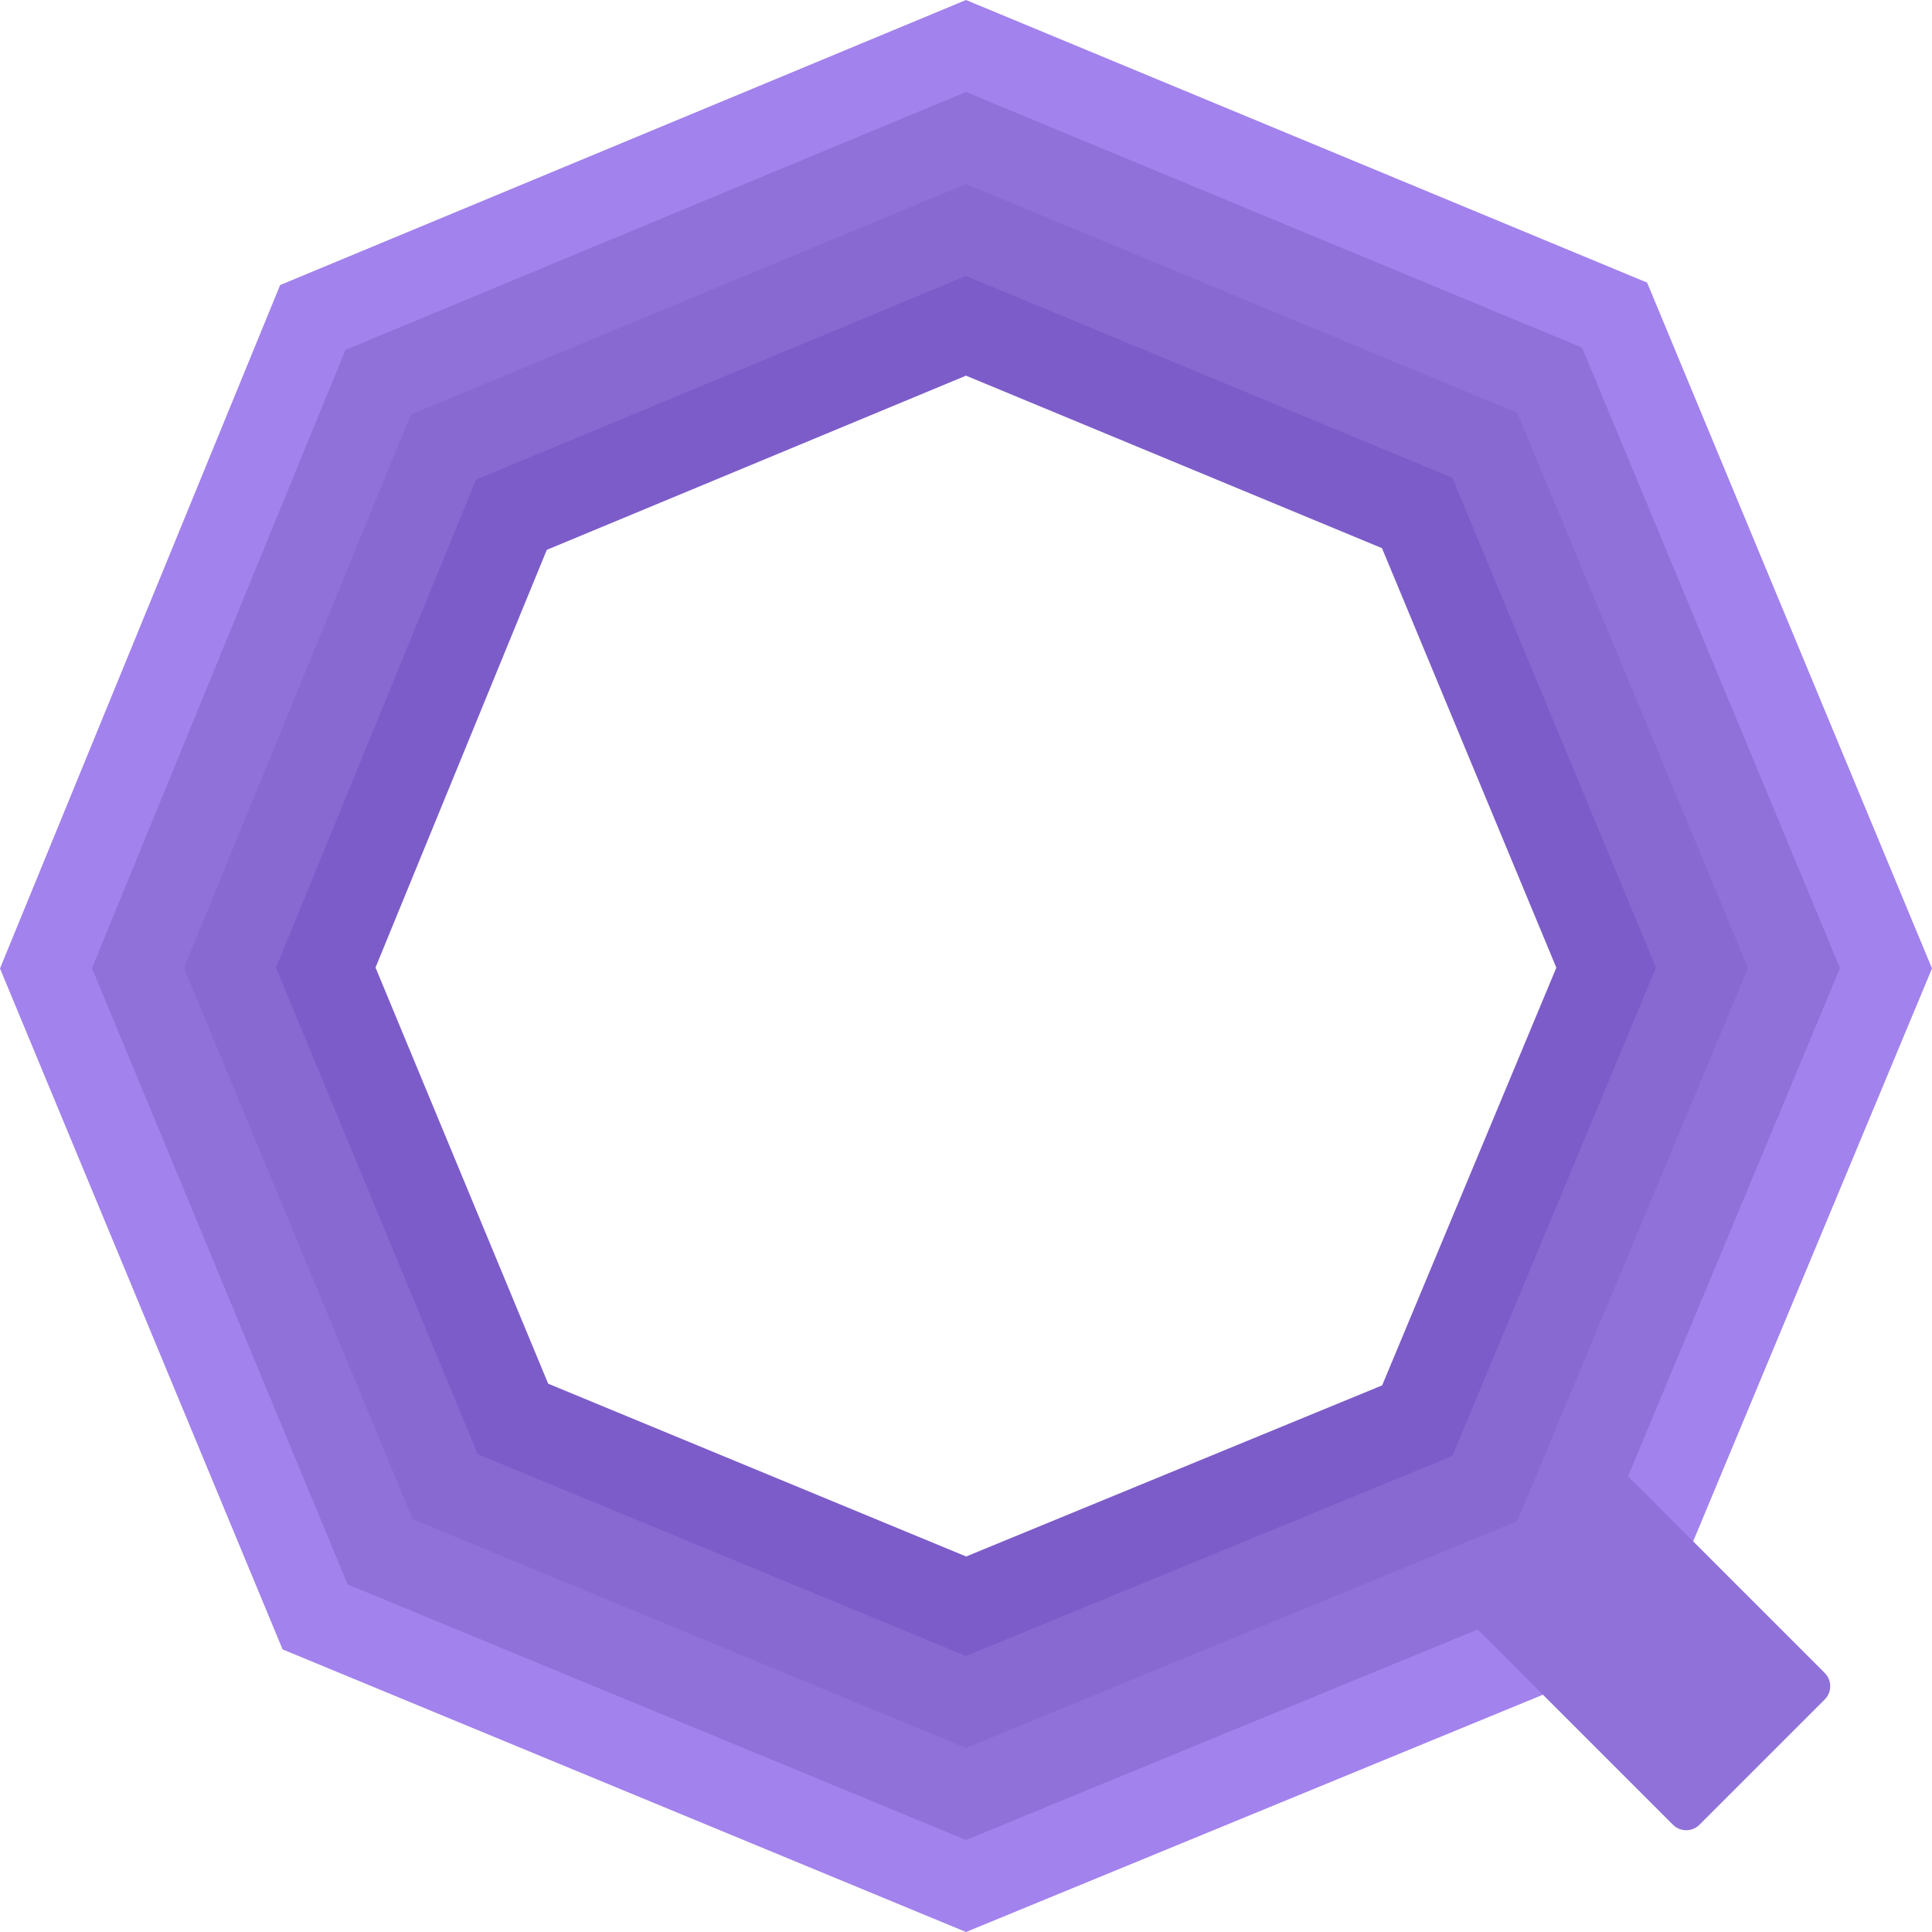
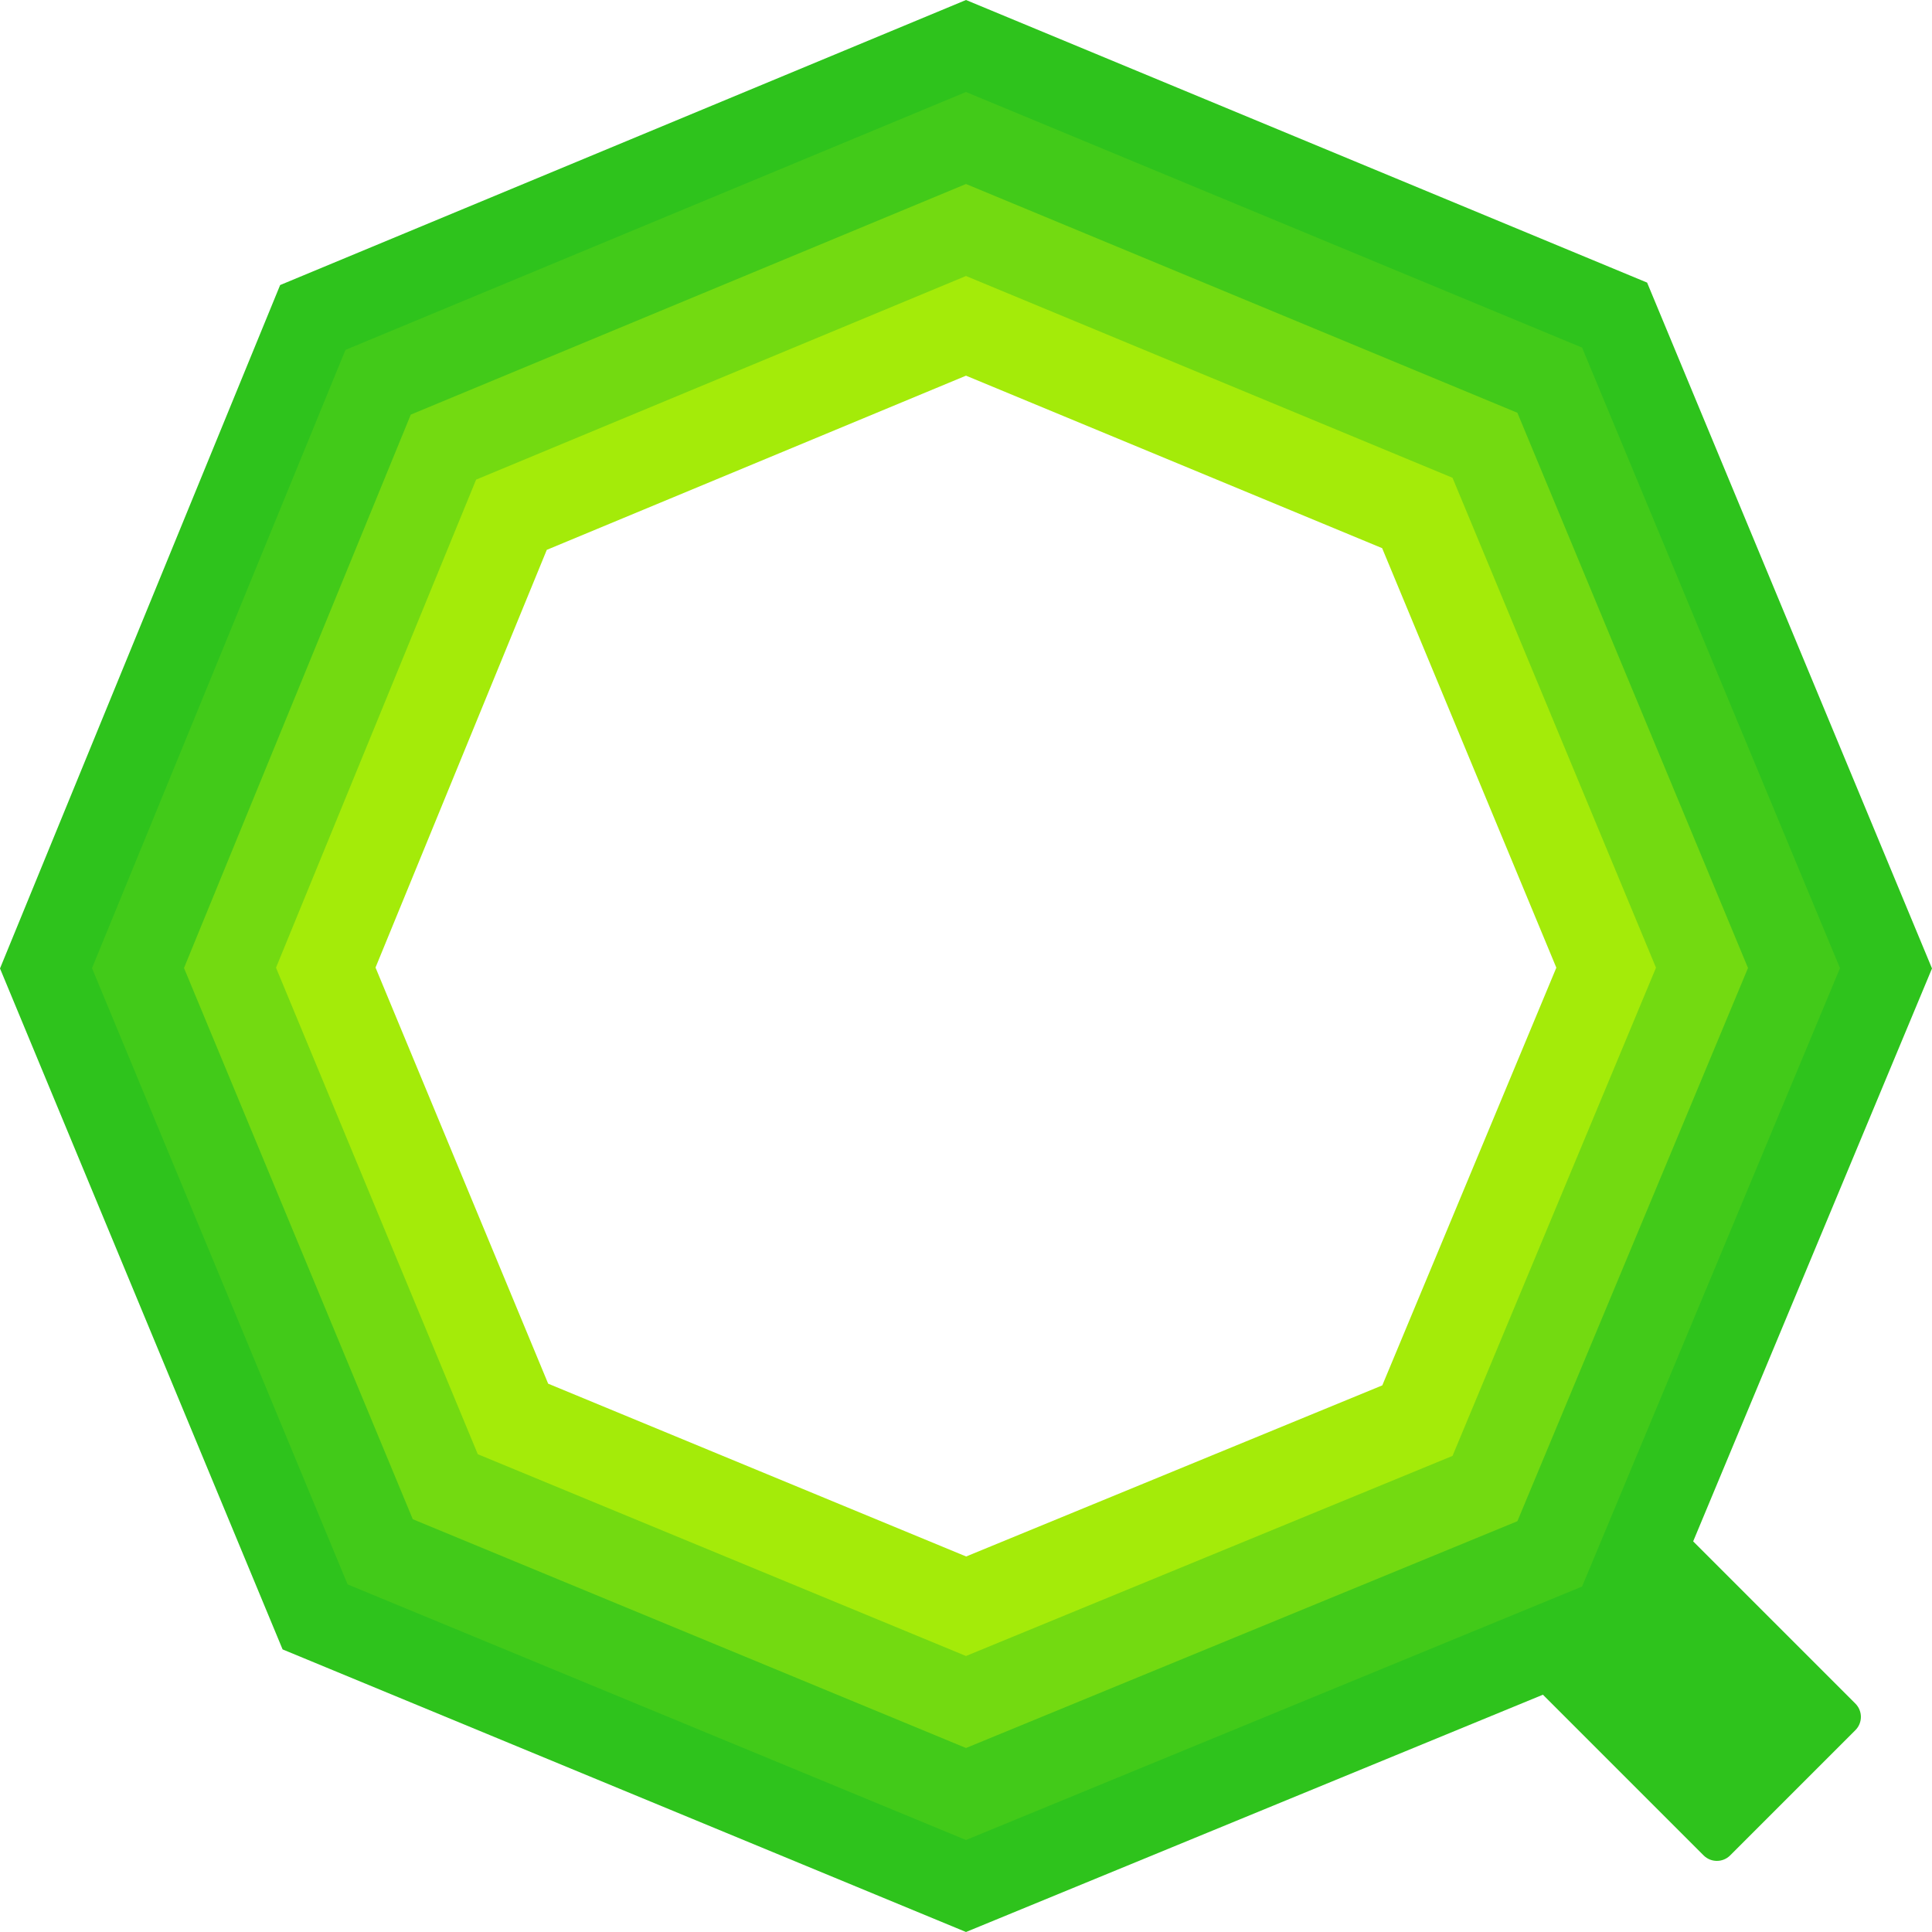
<svg xmlns="http://www.w3.org/2000/svg" width="126" height="126" viewBox="0 0 126 126" fill="none">
  <g opacity="1" transform="translate(0 0)  rotate(0)">
-     <path id="路径 1 (轮廓)" fill-rule="evenodd" style="fill:#A282ED" opacity="1" d="M0,63.16l18.27,-44.57l44.73,-18.59l44.42,18.43l18.58,44.73l-18.58,44.57l-44.42,18.27l-44.57,-18.43zM23.02,102.98l39.99,16.53l39.83,-16.38l16.66,-39.97l-16.67,-40.14l-39.83,-16.52l-40.12,16.67l-16.39,39.98z" />
-     <path id="矩形 2" fill-rule="evenodd" style="fill:#9071D9" opacity="1" d="M93.863 103.762L109.108 119.007C109.582 119.481 110.359 119.481 110.833 119.007L119.007 110.833C119.481 110.359 119.481 109.582 119.007 109.108L103.762 93.863C103.288 93.389 102.511 93.389 102.037 93.863L93.863 102.037C93.389 102.511 93.389 103.288 93.863 103.762Z" />
-     <path id="路径 1 (轮廓)" fill-rule="evenodd" style="fill:#9071D9" opacity="1" d="M6,63.14l16.53,-40.32l40.47,-16.82l40.18,16.67l16.82,40.47l-16.82,40.33l-40.18,16.53l-40.33,-16.67zM27.26,98.73l35.75,14.78l35.59,-14.64l14.9,-35.73l-14.91,-35.88l-35.59,-14.76l-35.86,14.9l-14.65,35.73z" />
-     <path id="路径 1 (轮廓)" fill-rule="evenodd" style="fill:#8869D1" opacity="1" d="M12,63.13l14.79,-36.09l36.21,-15.04l35.95,14.92l15.05,36.21l-15.05,36.08l-35.95,14.79l-36.08,-14.92zM31.51,94.49l31.5,13.02l31.36,-12.9l13.13,-31.48l-13.14,-31.62l-31.36,-13.01l-31.6,13.12l-12.91,31.5z" />
-     <path id="路径 1 (轮廓)" fill-rule="evenodd" style="fill:#7C5CC9" opacity="1" d="M18,63.11l13.05,-31.83l31.95,-13.28l31.72,13.16l13.28,31.95l-13.28,31.84l-31.72,13.05l-31.84,-13.16zM35.75,90.24l27.26,11.27l27.13,-11.16l11.36,-27.24l-11.37,-27.36l-27.13,-11.25l-27.34,11.36l-11.17,27.24z" />
+     <path id="路径 1 (轮廓)" fill-rule="evenodd" style="fill:#2EC31C" opacity="1" d="M0,63.16l18.27,-44.57l44.73,-18.59l44.42,18.43l18.58,44.73l-18.58,44.57l-44.42,18.27l-44.57,-18.43zM23.02,102.98l39.99,16.53l39.83,-16.38l16.66,-39.97l-16.67,-40.14l-39.83,-16.52l-40.12,16.67l-16.39,39.98z" />
+     <path id="矩形 2" fill-rule="evenodd" style="fill:#2EC31C" opacity="1" d="M111.108 121.007C111.582 121.481 112.36 121.481 112.833 121.007L121.007 112.833C121.481 112.359 121.481 111.582 121.007 111.108L105.762 95.863C105.288 95.389 104.511 95.389 104.037 95.863L95.863 104.037C95.389 104.511 95.389 105.288 95.863 105.762L111.108 121.007Z" />
+     <path id="路径 1 (轮廓)" fill-rule="evenodd" style="fill:#42CA19" opacity="1" d="M6,63.14l16.53,-40.32l40.47,-16.82l40.18,16.67l16.82,40.47l-16.82,40.33l-40.18,16.53l-40.33,-16.67zM27.26,98.73l35.75,14.78l35.59,-14.64l14.9,-35.73l-14.91,-35.88l-35.59,-14.76l-35.86,14.9l-14.65,35.73z" />
+     <path id="路径 1 (轮廓)" fill-rule="evenodd" style="fill:#73DA11" opacity="1" d="M12,63.13l14.79,-36.09l36.21,-15.04l35.96,14.92l15.04,36.21l-15.04,36.08l-35.96,14.79l-36.08,-14.92zM31.51,94.49l31.5,13.02l31.37,-12.9l13.12,-31.48l-13.13,-31.62l-31.37,-13.01l-31.6,13.12l-12.91,31.5z" />
+     <path id="路径 1 (轮廓)" fill-rule="evenodd" style="fill:#A4EB09" opacity="1" d="M18,63.11l13.05,-31.83l31.95,-13.28l31.73,13.16l13.27,31.95l-13.27,31.84l-31.73,13.05l-31.84,-13.16zM35.75,90.24l27.26,11.27l27.14,-11.16l11.35,-27.24l-11.36,-27.36l-27.14,-11.25l-27.34,11.36l-11.17,27.24z" />
  </g>
</svg>
